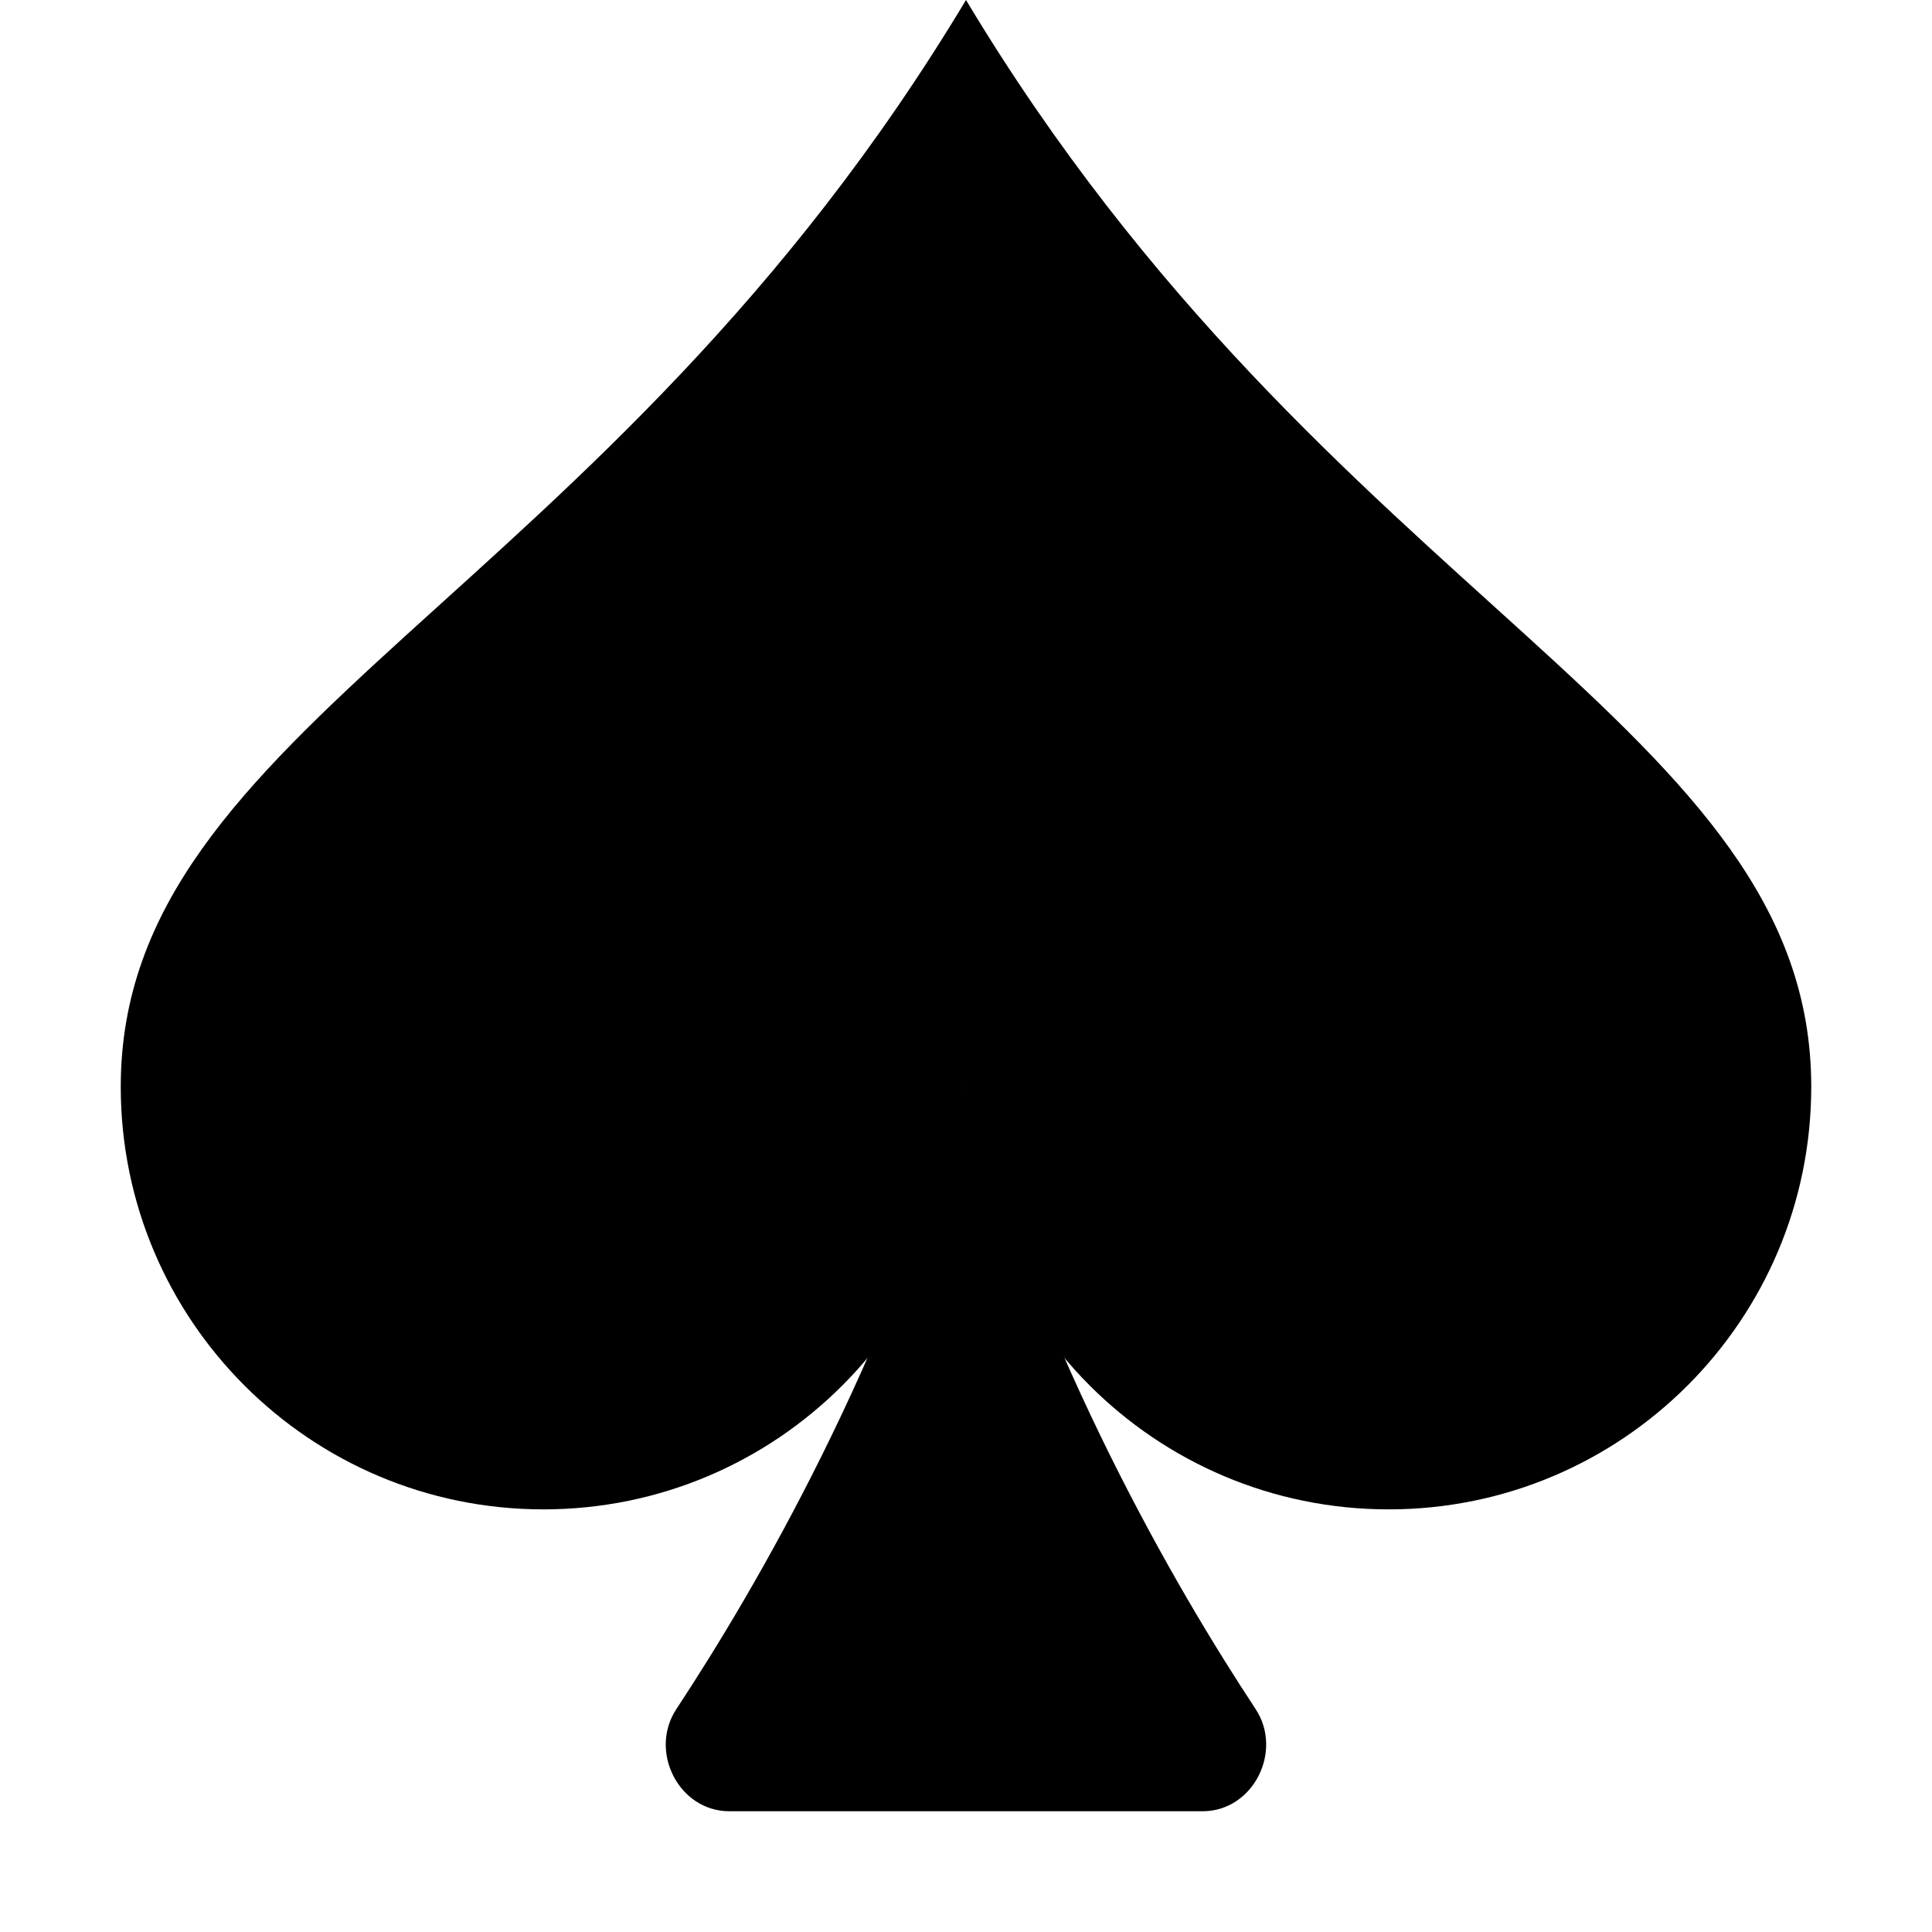
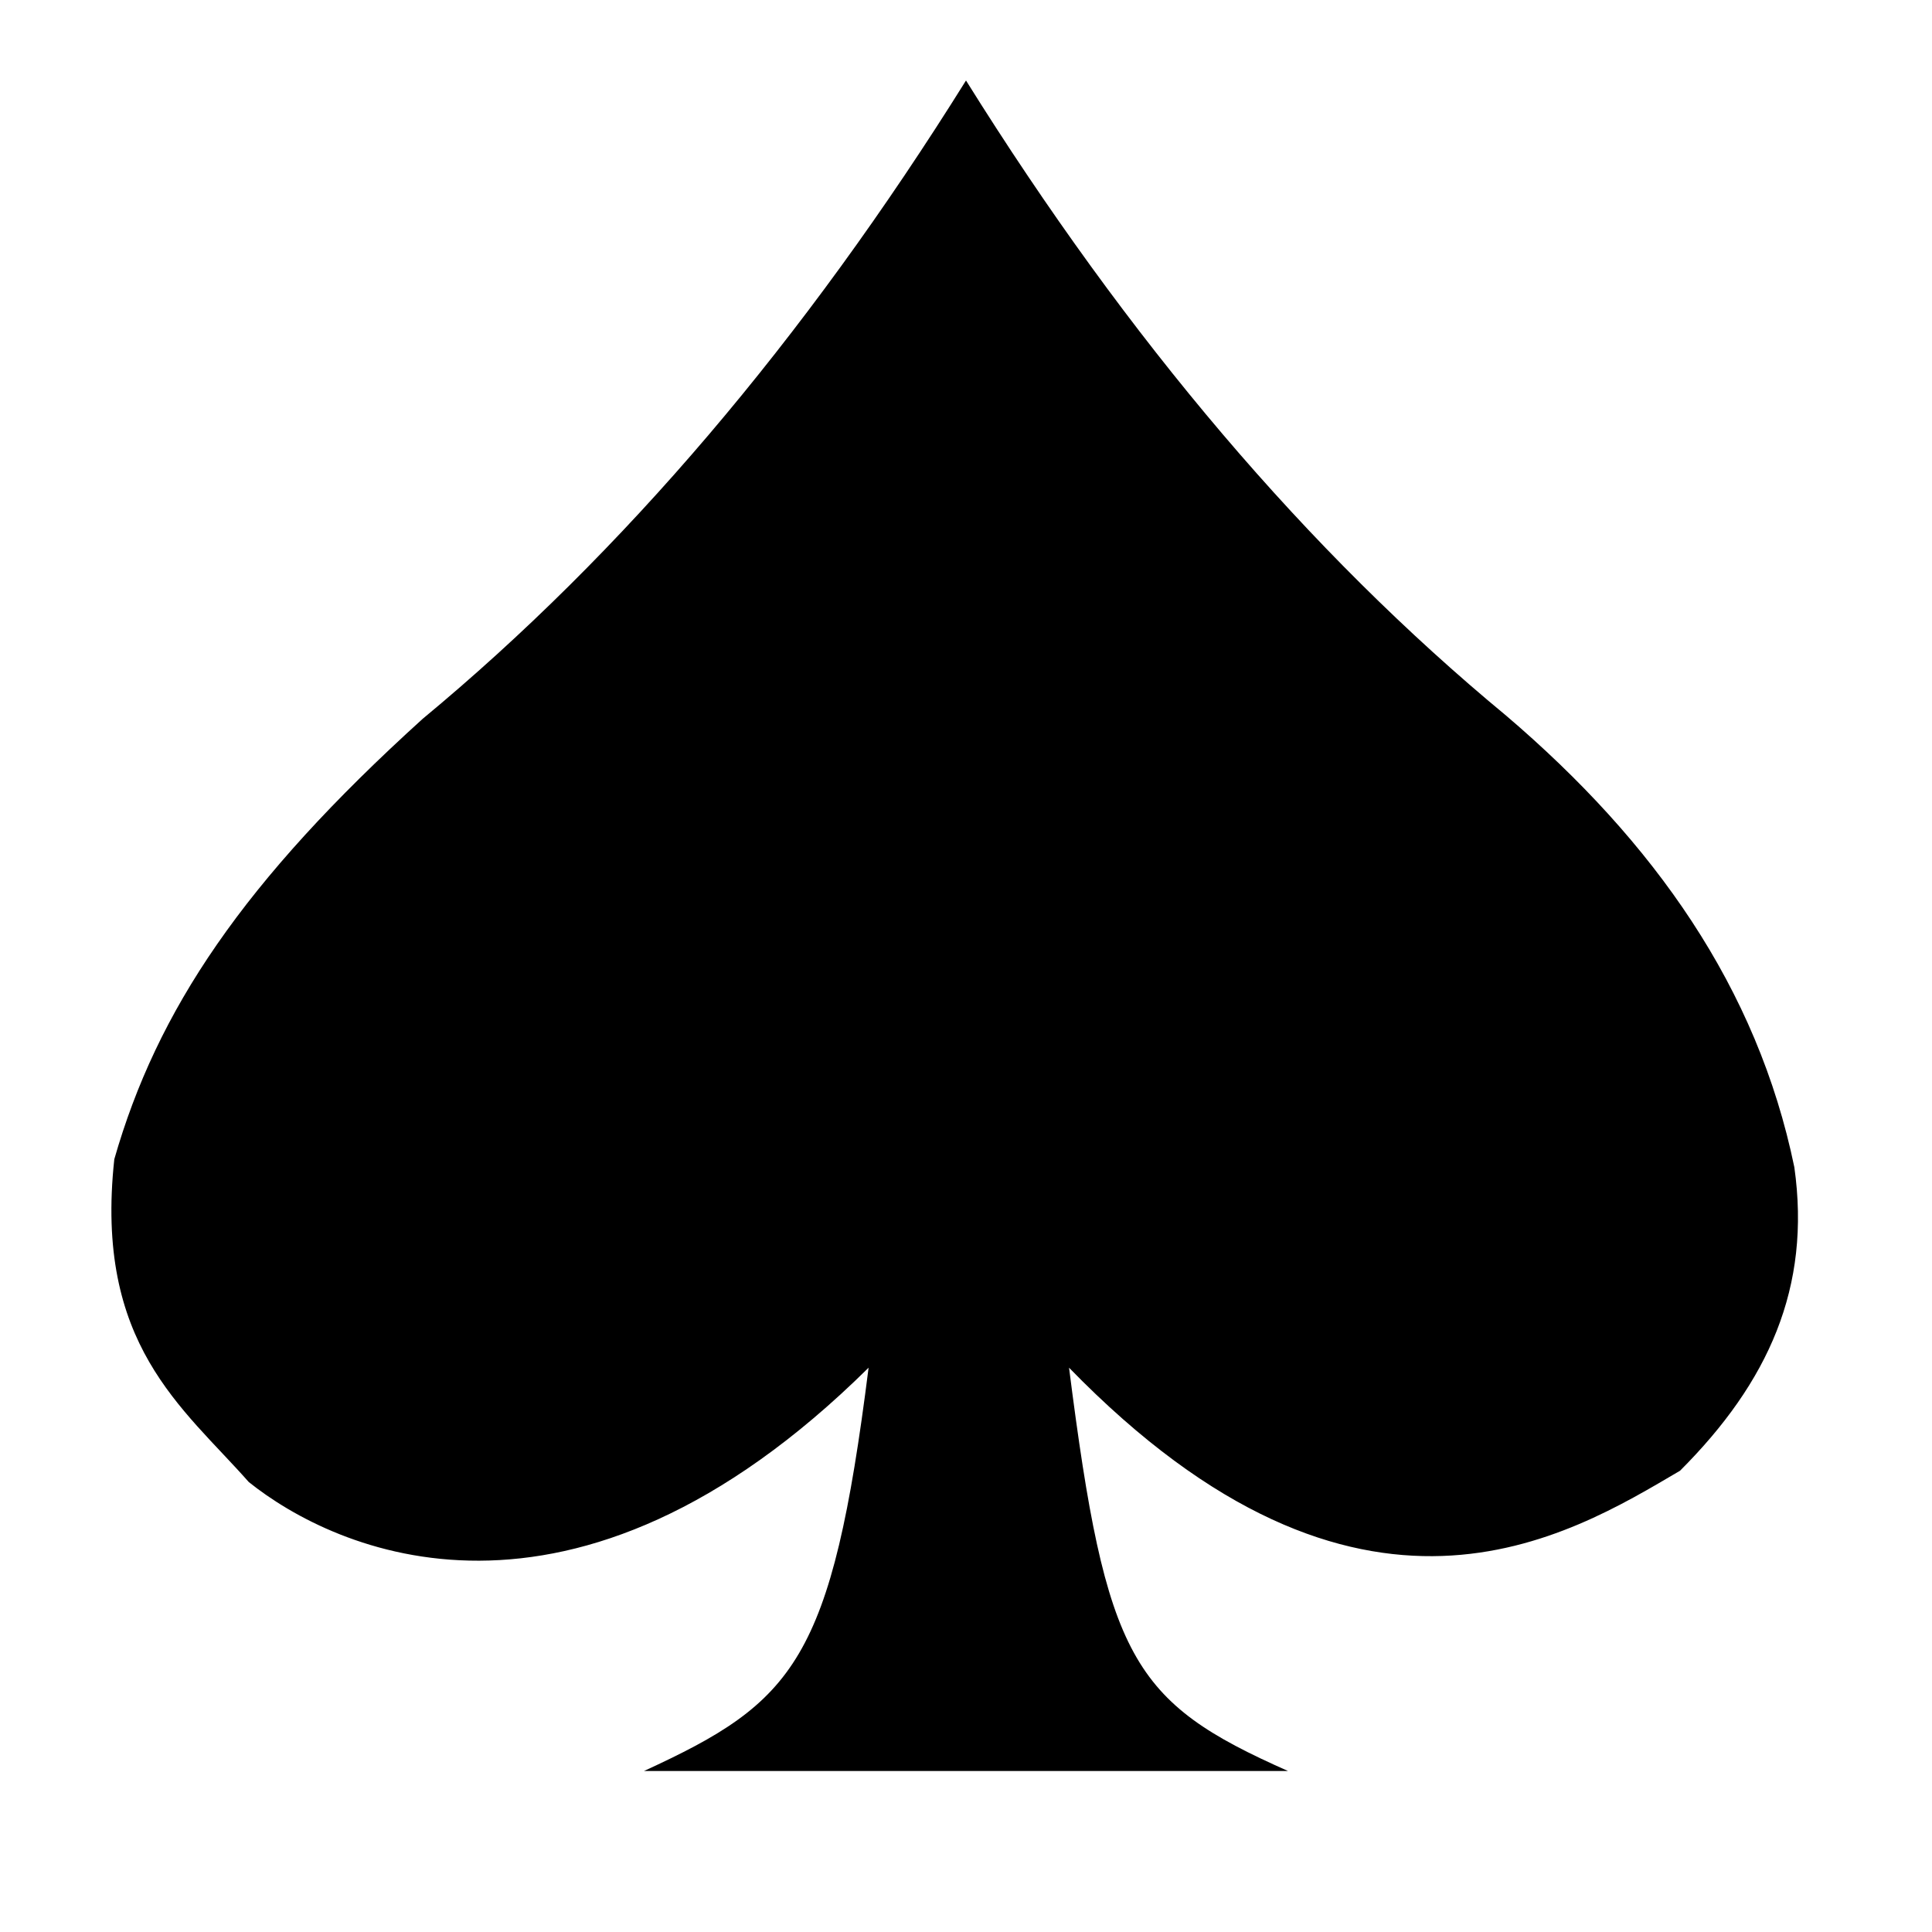
- <svg xmlns="http://www.w3.org/2000/svg" viewBox="0 0 16 16" class="bi bi-suit-spade-fill">
-   <path d="M5.602 14.153C6.272 13.136 7.348 11.28 8 9c.652 2.28 1.727 4.136 2.398 5.153.231.35-.02.847-.438.847H6.04c-.419 0-.67-.497-.438-.847z" />
-   <path d="M4.5 12.5A3.5 3.5 0 0 0 8 9a3.5 3.5 0 1 0 7 0c0-3-4-4-7-9-3 5-7 6-7 9a3.5 3.5 0 0 0 3.5 3.5z" />
+ <svg xmlns="http://www.w3.org/2000/svg" viewBox="0 0 24 24" stroke-width="1" stroke-linecap="square" stroke-linejoin="square">
+   <path d="M 8 22 L 16 22 C 14.06 21.14 13.74 20.61 13.28 16.99 C 16.9 20.71 19.49 19.08 20.87 18.27 C 21.97 17.17 22.5 15.99 22.29 14.5 C 21.83 12.27 20.55 10.46 18.71 8.89 Q 15.02 5.84 12 1 Q 8.98 5.84 5.25 8.93 C 3.02 10.95 1.95 12.55 1.42 14.4 C 1.17 16.7 2.27 17.48 3.09 18.41 C 4.15 19.26 7.1 20.64 10.79 16.99 C 10.33 20.64 9.87 21.14 8 22 Z" />
</svg>
